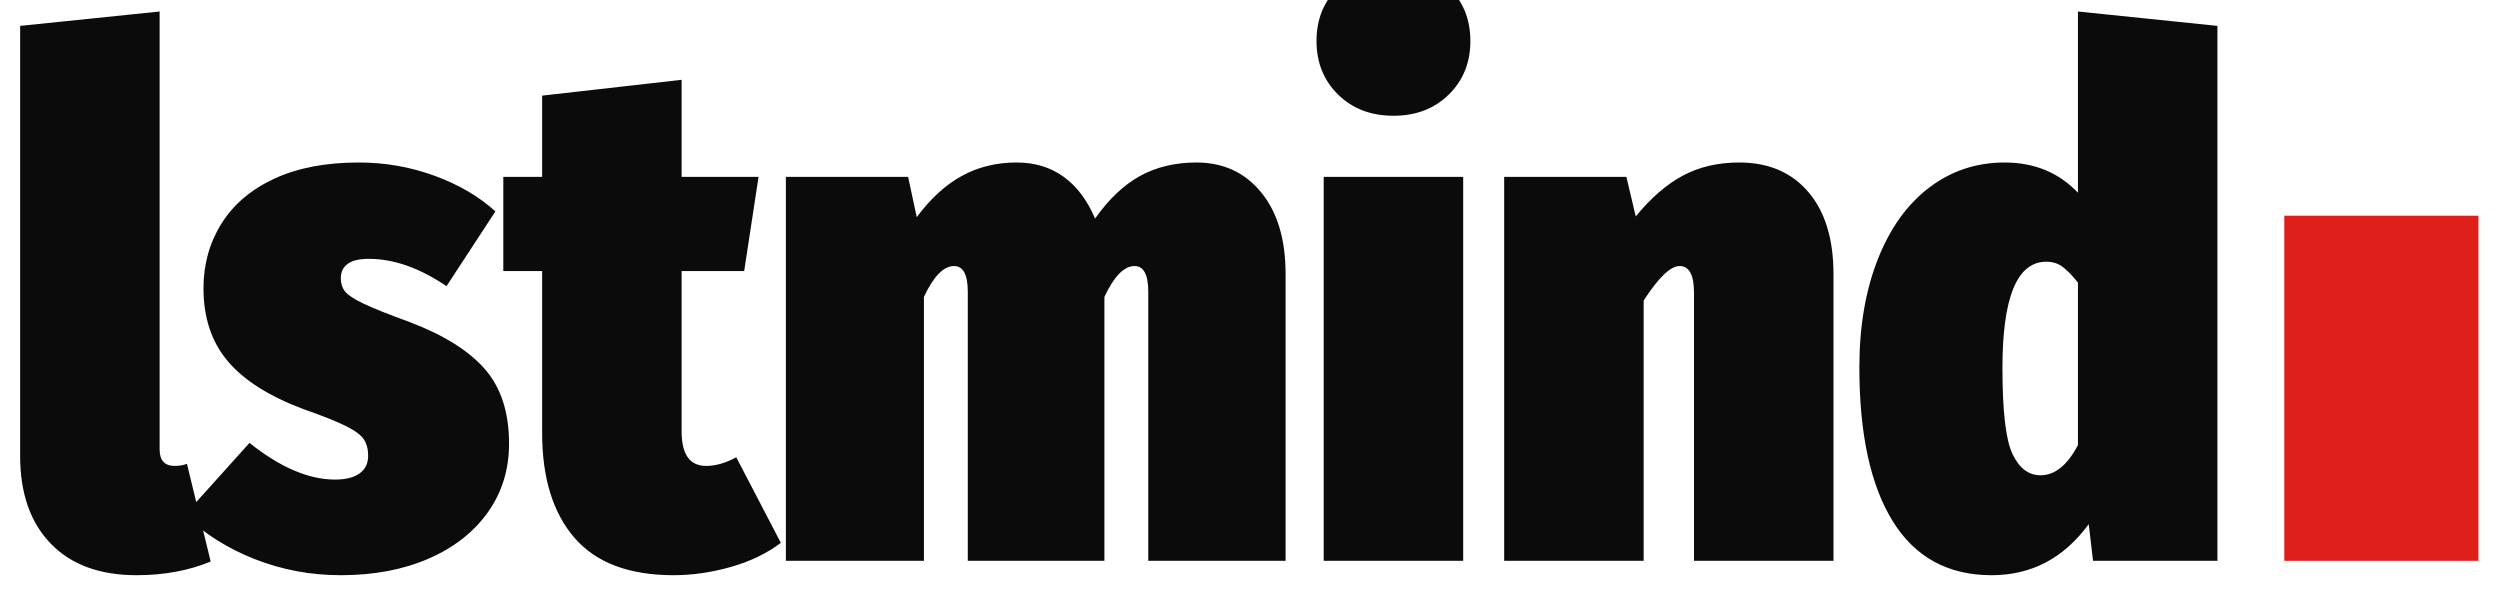
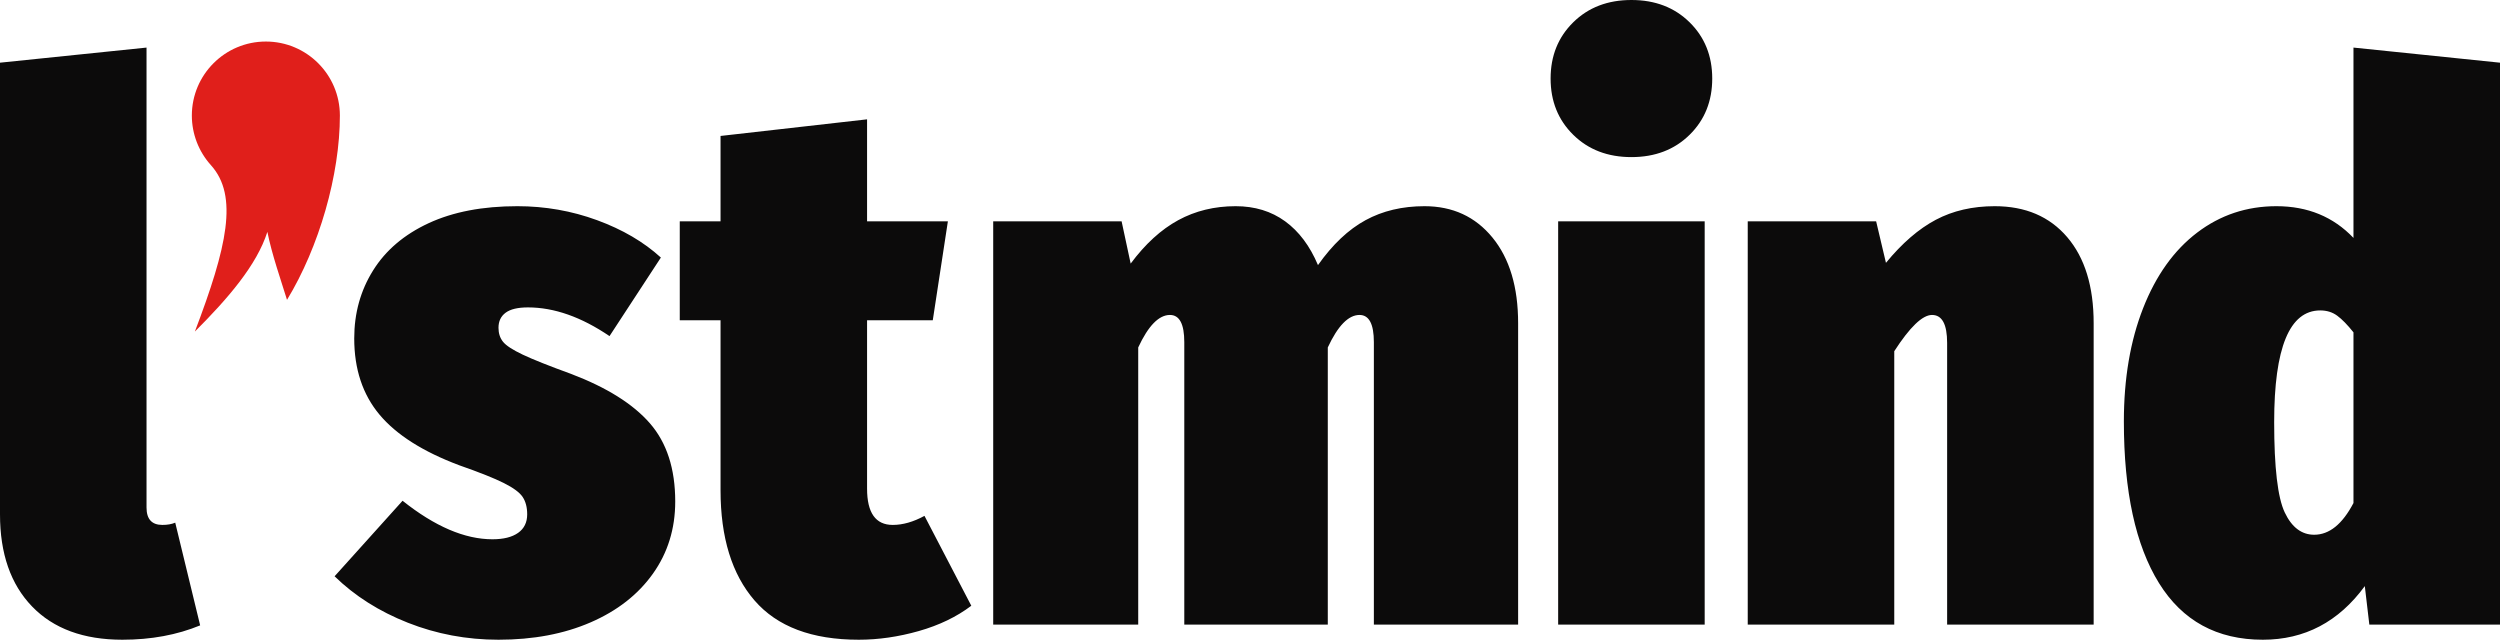
- <svg xmlns="http://www.w3.org/2000/svg" viewBox="0 -10 3477 850">
-   <path transform="translate(0 770) scale(1 -1)" fill="#0c0b0b" d="M28 146V744L222 764V155Q222 132 243 132Q253 132 260 135L293 -1Q247 -20 190 -20Q113 -20 70.5 24.0Q28 68 28 146Z M689 486 621 382Q565 420 513 420Q493 420 483.5 413.0Q474 406 474 393Q474 382 480.0 374.5Q486 367 506.0 357.5Q526 348 570 332Q641 305 674.5 266.5Q708 228 708 163Q708 109 678.5 67.5Q649 26 596.0 3.0Q543 -20 474 -20Q411 -20 354.0 2.5Q297 25 257 64L347 164Q411 113 466 113Q488 113 500.0 121.5Q512 130 512 146Q512 160 506.0 169.0Q500 178 481.0 187.5Q462 197 422 211Q350 238 316.5 278.0Q283 318 283 379Q283 429 308.0 469.0Q333 509 381.5 531.5Q430 554 499 554Q554 554 604.5 535.5Q655 517 689 486Z M1086 25Q1057 3 1016.5 -8.5Q976 -20 937 -20Q844 -20 799.0 32.0Q754 84 754 178V403H700V534H754V647L948 669V534H1055L1035 403H948V180Q948 132 982 132Q1002 132 1024 144Z M1788 399V0H1597V374Q1597 410 1578 410Q1556 410 1536 367V0H1346V374Q1346 410 1327 410Q1305 410 1285 367V0H1093V534H1263L1275 478Q1304 517 1338.0 535.5Q1372 554 1414 554Q1452 554 1479.5 534.0Q1507 514 1523 476Q1552 517 1586.0 535.5Q1620 554 1664 554Q1720 554 1754.0 512.5Q1788 471 1788 399Z M2035 534V0H1841V534ZM2045 723Q2045 678 2015.0 648.5Q1985 619 1938 619Q1891 619 1861.0 648.5Q1831 678 1831 723Q1831 768 1861.0 797.5Q1891 827 1938 827Q1985 827 2015.0 797.5Q2045 768 2045 723Z M2550 399V0H2356V373Q2356 410 2336 410Q2317 410 2286 362V0H2092V534H2262L2275 479Q2307 518 2341.0 536.0Q2375 554 2419 554Q2480 554 2515.0 513.0Q2550 472 2550 399Z M3084 744V0H2911L2905 51Q2853 -20 2770 -20Q2679 -20 2632.5 55.0Q2586 130 2586 269Q2586 354 2611.5 419.0Q2637 484 2683.0 519.0Q2729 554 2788 554Q2850 554 2890 512V764ZM2890 161V387Q2878 402 2868.5 409.0Q2859 416 2846 416Q2785 416 2785 268Q2785 178 2799.0 148.5Q2813 119 2838 119Q2868 119 2890 161Z" />
-   <rect x="3177" y="290" width="270" height="480" fill="#e01f1b" />
+ <svg xmlns="http://www.w3.org/2000/svg" viewBox="28 -827 3310 847">
+   <path fill="#0c0b0b" d="M28 -146V-744L222 -764V-155Q222 -132 243 -132Q253 -132 260 -135L293 1Q247 20 190 20Q113 20 70.5 -24Q28 -68 28 -146ZM903 -486 835 -382Q779 -420 727 -420Q707 -420 697.5 -413Q688 -406 688 -393Q688 -382 694 -374.5Q700 -367 720 -357.5Q740 -348 784 -332Q855 -305 888.5 -266.5Q922 -228 922 -163Q922 -109 892.5 -67.5Q863 -26 810 -3Q757 20 688 20Q625 20 568 -2.5Q511 -25 471 -64L561 -164Q625 -113 680 -113Q702 -113 714 -121.5Q726 -130 726 -146Q726 -160 720 -169Q714 -178 695 -187.5Q676 -197 636 -211Q564 -238 530.5 -278Q497 -318 497 -379Q497 -429 522 -469Q547 -509 595.5 -531.5Q644 -554 713 -554Q768 -554 818.5 -535.5Q869 -517 903 -486ZM1314 -25Q1285 -3 1244.5 8.5Q1204 20 1165 20Q1072 20 1027 -32Q982 -84 982 -178V-403H928V-534H982V-647L1176 -669V-534H1283L1263 -403H1176V-180Q1176 -132 1210 -132Q1230 -132 1252 -144ZM2038 -399V0H1847V-374Q1847 -410 1828 -410Q1806 -410 1786 -367V0H1596V-374Q1596 -410 1577 -410Q1555 -410 1535 -367V0H1343V-534H1513L1525 -478Q1554 -517 1588 -535.5Q1622 -554 1664 -554Q1702 -554 1729.5 -534Q1757 -514 1773 -476Q1802 -517 1836 -535.5Q1870 -554 1914 -554Q1970 -554 2004 -512.5Q2038 -471 2038 -399ZM2285 -534V0H2091V-534ZM2295 -723Q2295 -678 2265 -648.5Q2235 -619 2188 -619Q2141 -619 2111 -648.5Q2081 -678 2081 -723Q2081 -768 2111 -797.5Q2141 -827 2188 -827Q2235 -827 2265 -797.5Q2295 -768 2295 -723ZM2800 -399V0H2606V-373Q2606 -410 2586 -410Q2567 -410 2536 -362V0H2342V-534H2512L2525 -479Q2557 -518 2591 -536Q2625 -554 2669 -554Q2730 -554 2765 -513Q2800 -472 2800 -399ZM3338 -744V0H3165L3159 -51Q3107 20 3024 20Q2933 20 2886.5 -55Q2840 -130 2840 -269Q2840 -354 2865.5 -419Q2891 -484 2937 -519Q2983 -554 3042 -554Q3104 -554 3144 -512V-764ZM3144 -161V-387Q3132 -402 3122.5 -409Q3113 -416 3100 -416Q3039 -416 3039 -268Q3039 -178 3053 -148.5Q3067 -119 3092 -119Q3122 -119 3144 -161Z" />
+   <path fill="#e01f1b" d="M380 -772C434.1 -772 478 -728.1 478 -674C478 -595.6 450.6 -500 408 -430C400 -456 388 -490 382 -520C368 -476 330 -432 286 -388C328.6 -500 344 -567.6 307.2 -608.4C291 -626.4 282 -649.8 282 -674C282 -728.1 325.9 -772 380 -772Z" />
</svg>
